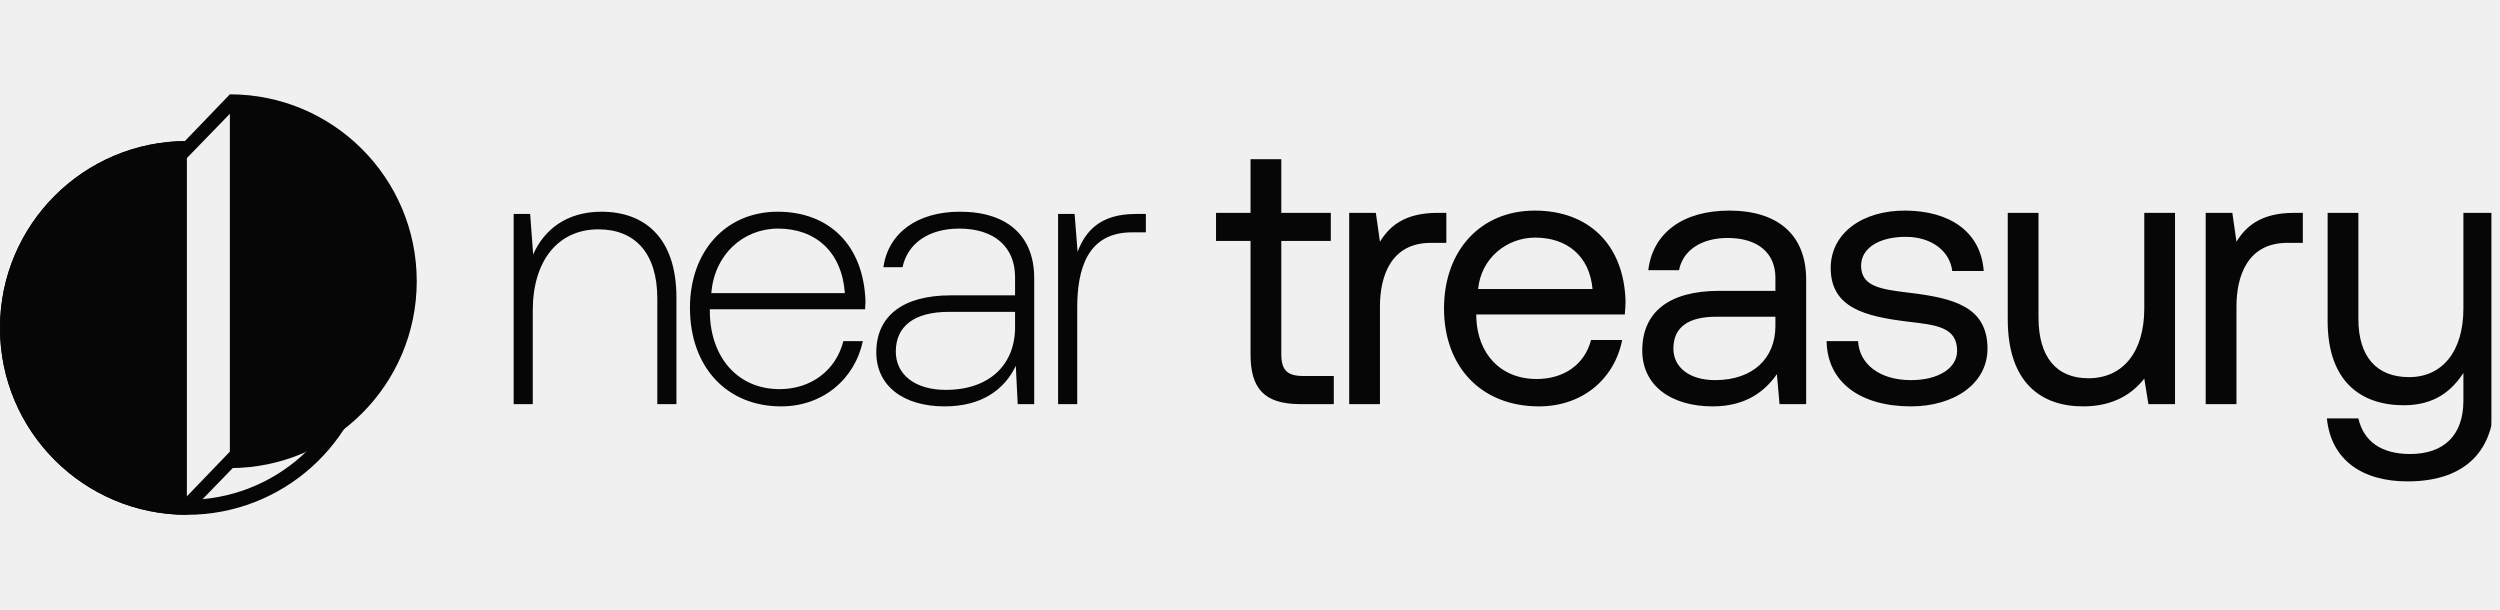
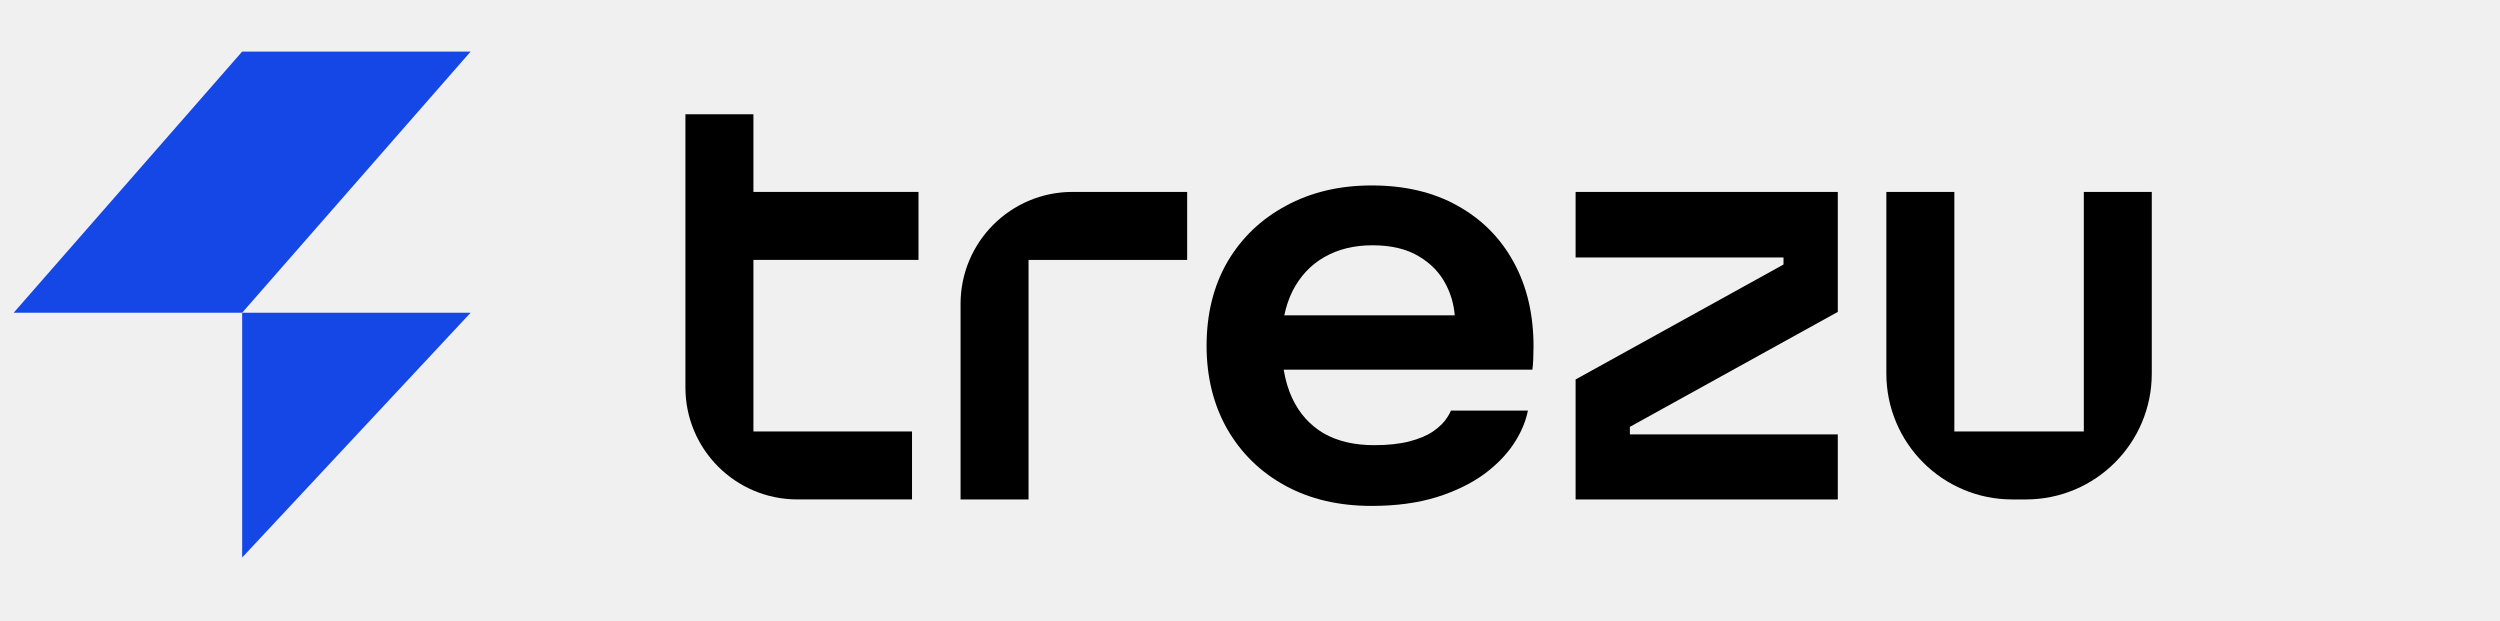
- <svg xmlns="http://www.w3.org/2000/svg" width="197" height="48" viewBox="0 0 197 48" fill="none">
-   <g clip-path="url(#clip0_313_120)">
-     <path d="M14.726 11.115C6.593 11.115 0 17.708 0 25.841C0 33.974 6.593 40.567 14.726 40.567V11.115Z" fill="#060606" />
-     <path d="M18.113 7.433C26.246 7.433 32.839 14.026 32.839 22.159C32.839 30.292 26.246 36.886 18.113 36.886V7.433Z" fill="#060606" />
-     <path d="M14.726 11.115C6.593 11.115 0 17.708 0 25.841C0 33.974 6.593 40.567 14.726 40.567C22.261 40.567 28.474 34.908 29.347 27.608H28.16C27.294 34.255 21.61 39.389 14.726 39.389C7.244 39.389 1.178 33.323 1.178 25.841C1.178 18.358 7.244 12.293 14.726 12.293V11.115Z" fill="#060606" />
-     <path d="M18.105 7.442L18.868 8.189L13.944 13.262L13.212 12.528L18.105 7.442Z" fill="#060606" />
-     <path d="M18.983 34.685L19.747 35.433L14.904 40.424L14.09 39.772L18.983 34.685Z" fill="#060606" />
-     <path d="M47.392 16.683C50.79 16.683 53.303 18.723 53.303 23.451V31.845H51.795V23.511C51.795 19.964 50.052 18.072 47.155 18.072C43.963 18.072 41.983 20.555 41.983 24.456V31.845H40.476V16.86H41.776L42.013 20.052C42.87 18.102 44.643 16.683 47.392 16.683ZM61.55 32.023C57.294 32.023 54.368 28.949 54.368 24.249C54.368 19.816 57.176 16.683 61.285 16.683C65.304 16.683 68.053 19.284 68.2 23.747C68.2 23.924 68.171 24.161 68.171 24.368H55.935V24.634C55.994 28.121 58.093 30.663 61.432 30.663C63.885 30.663 65.866 29.215 66.457 26.88H67.994C67.343 29.895 64.831 32.023 61.55 32.023ZM56.053 23.097H66.575C66.338 19.816 64.24 18.013 61.314 18.013C58.565 18.013 56.29 20.052 56.053 23.097ZM75.643 16.683C79.396 16.683 81.495 18.604 81.495 21.915V31.845H80.194L80.046 28.831C79.16 30.663 77.416 32.023 74.431 32.023C71.18 32.023 69.052 30.397 69.052 27.767C69.052 24.9 71.15 23.274 74.904 23.274H79.987V21.826C79.987 19.491 78.391 18.013 75.584 18.013C73.13 18.013 71.505 19.225 71.121 21.057H69.613C69.998 18.338 72.303 16.683 75.643 16.683ZM79.987 25.993V24.575H74.756C72.096 24.575 70.589 25.668 70.589 27.707C70.589 29.51 72.096 30.722 74.52 30.722C77.978 30.722 79.899 28.742 79.987 25.993ZM89.495 16.86H90.293V18.309H89.2C85.683 18.309 84.885 21.205 84.885 24.249V31.845H83.377V16.86H84.678L84.914 19.846C85.535 18.191 86.717 16.86 89.495 16.86ZM98.542 27.914V18.988H95.823V16.772H98.542V12.545H100.966V16.772H104.867V18.988H100.966V27.885C100.966 29.156 101.409 29.628 102.71 29.628H105.104V31.845H102.473C99.577 31.845 98.542 30.574 98.542 27.914ZM113.292 16.772H113.972V19.136H112.76C109.597 19.136 108.74 21.767 108.74 24.161V31.845H106.317V16.772H108.415L108.74 19.048C109.45 17.895 110.602 16.772 113.292 16.772ZM121.265 32.023C116.743 32.023 113.788 28.919 113.788 24.308C113.788 19.727 116.684 16.595 120.94 16.595C125.196 16.595 127.974 19.284 128.093 23.747C128.093 24.072 128.063 24.427 128.034 24.781H116.33V24.988C116.418 27.855 118.221 29.865 121.088 29.865C123.216 29.865 124.871 28.742 125.374 26.791H127.827C127.236 29.806 124.753 32.023 121.265 32.023ZM116.477 22.772H125.492C125.255 20.171 123.482 18.723 120.97 18.723C118.753 18.723 116.714 20.319 116.477 22.772ZM136.267 16.595C140.109 16.595 142.326 18.516 142.326 22.033V31.845H140.227L140.02 29.481C139.075 30.84 137.567 32.023 134.966 32.023C131.656 32.023 129.41 30.367 129.41 27.619C129.41 24.604 131.508 22.919 135.469 22.919H139.902V21.885C139.902 19.934 138.513 18.752 136.149 18.752C134.021 18.752 132.602 19.757 132.306 21.294H129.883C130.238 18.338 132.632 16.595 136.267 16.595ZM139.902 25.698V24.959H135.232C133.075 24.959 131.863 25.757 131.863 27.471C131.863 28.949 133.134 29.954 135.144 29.954C138.158 29.954 139.902 28.21 139.902 25.698ZM143.935 26.88H146.417C146.506 28.653 148.072 29.954 150.585 29.954C152.713 29.954 154.22 29.037 154.22 27.648C154.22 25.757 152.565 25.609 150.319 25.343C146.949 24.929 144.26 24.249 144.26 21.116C144.26 18.368 146.772 16.565 150.171 16.595C153.599 16.624 156.082 18.22 156.318 21.353H153.836C153.658 19.816 152.24 18.663 150.171 18.663C148.072 18.663 146.654 19.55 146.654 20.939C146.654 22.594 148.25 22.801 150.437 23.067C153.865 23.481 156.614 24.131 156.614 27.471C156.614 30.279 153.924 32.023 150.585 32.023C146.683 32.023 143.994 30.19 143.935 26.88ZM168.969 24.308V16.772H171.392V31.845H169.294L168.969 29.835C168.082 30.959 166.634 32.023 164.151 32.023C160.841 32.023 158.211 30.16 158.211 25.166V16.772H160.634V25.018C160.634 28.151 162.053 29.806 164.565 29.806C167.314 29.806 168.969 27.707 168.969 24.308ZM180.785 16.772H181.464V19.136H180.253C177.09 19.136 176.233 21.767 176.233 24.161V31.845H173.809V16.772H175.908L176.233 19.048C176.942 17.895 178.095 16.772 180.785 16.772ZM194.116 24.308V16.772H196.54V31.579C196.54 35.333 194.441 37.934 189.713 37.934C186.107 37.934 183.683 36.219 183.358 32.968H185.841C186.255 34.801 187.673 35.776 189.919 35.776C192.579 35.776 194.116 34.298 194.116 31.579V29.392C193.2 30.781 191.87 31.934 189.417 31.934C186.107 31.934 183.417 30.131 183.417 25.284V16.772H185.841V25.136C185.841 28.121 187.289 29.717 189.831 29.717C192.491 29.717 194.116 27.648 194.116 24.308Z" fill="#060606" />
-   </g>
-   <defs>
-     <clipPath id="clip0_313_120">
-       <rect width="196.322" height="48" rx="14.866" fill="white" />
-     </clipPath>
-   </defs>
+ <svg xmlns="http://www.w3.org/2000/svg" width="129" height="32" viewBox="0 0 129 32" fill="none">
+   <path d="M12.495 2.662H24.285L12.495 16.136H0.706L12.495 2.662Z" fill="#1447E6" />
+   <path d="M12.496 16.136H24.286L12.496 28.767V16.136Z" fill="#1447E6" />
+   <path d="M61.257 9.903V13.411H53.073V25.771H49.565V15.678C49.565 12.489 52.151 9.903 55.34 9.903H61.257Z" fill="black" />
+   <path d="M100.844 22.263H107.525V9.903H111.032V19.275C111.032 22.863 108.124 25.771 104.536 25.771H103.832C100.244 25.771 97.336 22.863 97.336 19.275V9.903H100.844V22.263Z" fill="black" />
+   <path d="M38.876 22.264H47.06V25.77H41.143C37.953 25.77 35.368 23.185 35.368 19.996V5.895H38.876V22.264Z" fill="black" />
+   <path d="M35.702 13.411L35.702 9.903L47.394 9.903L47.394 13.411L35.702 13.411Z" fill="black" />
+   <path d="M81.301 9.903H94.83V16.094L84.102 22.025V22.415H94.83V25.771H81.301V19.58L92.029 13.649V13.285H81.301V9.903Z" fill="black" />
+   <path d="M70.777 9.569C72.491 9.569 73.97 9.919 75.215 10.619C76.47 11.318 77.436 12.292 78.113 13.541C78.791 14.781 79.13 16.225 79.13 17.875C79.13 18.084 79.125 18.31 79.115 18.549C79.105 18.789 79.09 18.964 79.07 19.074H66.237C66.328 19.616 66.474 20.112 66.683 20.558C67.051 21.338 67.59 21.937 68.297 22.357C69.014 22.767 69.885 22.971 70.911 22.971C71.608 22.971 72.212 22.907 72.72 22.777C73.228 22.647 73.641 22.471 73.96 22.252C74.288 22.022 74.533 21.777 74.692 21.517C74.764 21.407 74.823 21.298 74.869 21.188H78.84C78.736 21.701 78.534 22.206 78.233 22.702C77.855 23.331 77.322 23.906 76.635 24.425C75.947 24.935 75.11 25.345 74.124 25.655C73.148 25.955 72.032 26.105 70.777 26.105C69.074 26.105 67.585 25.755 66.31 25.055C65.035 24.356 64.038 23.381 63.321 22.132C62.614 20.883 62.26 19.453 62.26 17.844C62.26 16.195 62.619 14.751 63.336 13.511C64.063 12.272 65.07 11.308 66.355 10.619C67.639 9.919 69.114 9.569 70.777 9.569ZM70.822 12.657C69.866 12.657 69.033 12.862 68.326 13.272C67.629 13.672 67.087 14.252 66.698 15.011C66.508 15.393 66.365 15.812 66.27 16.27H75.064C75.02 15.715 74.872 15.19 74.617 14.696C74.308 14.086 73.84 13.597 73.213 13.227C72.585 12.847 71.788 12.657 70.822 12.657Z" fill="black" />
</svg>
